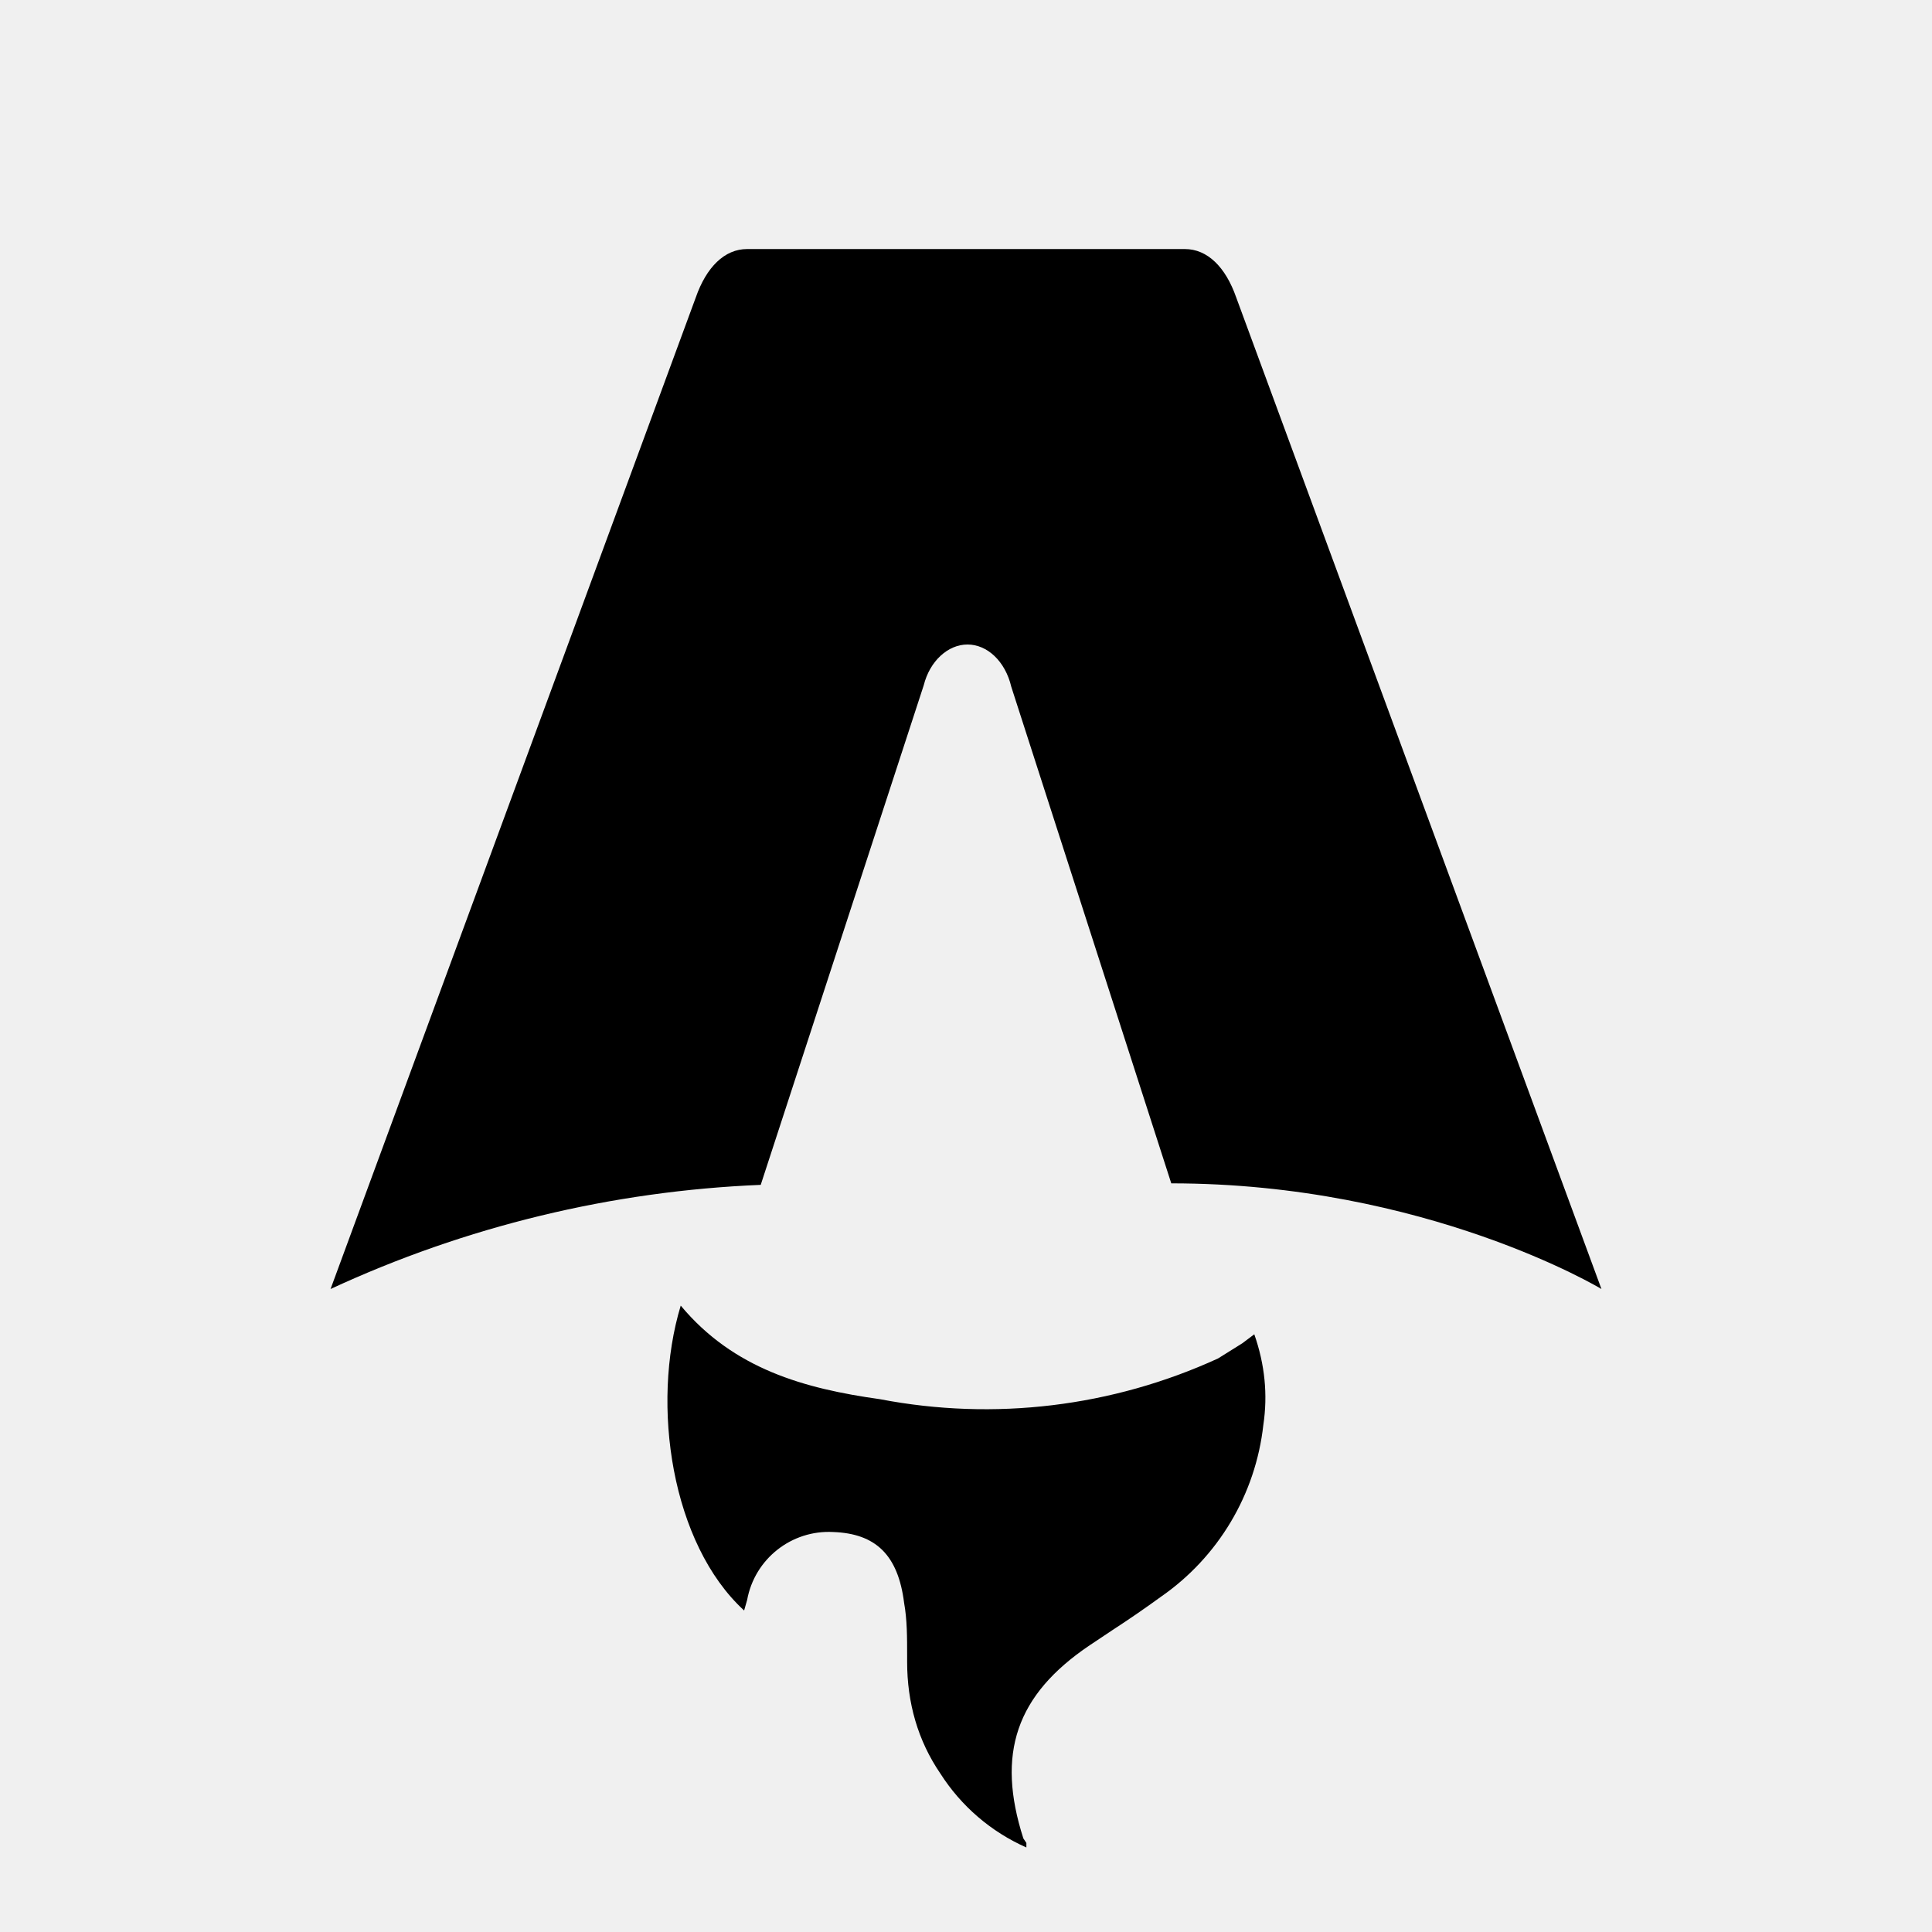
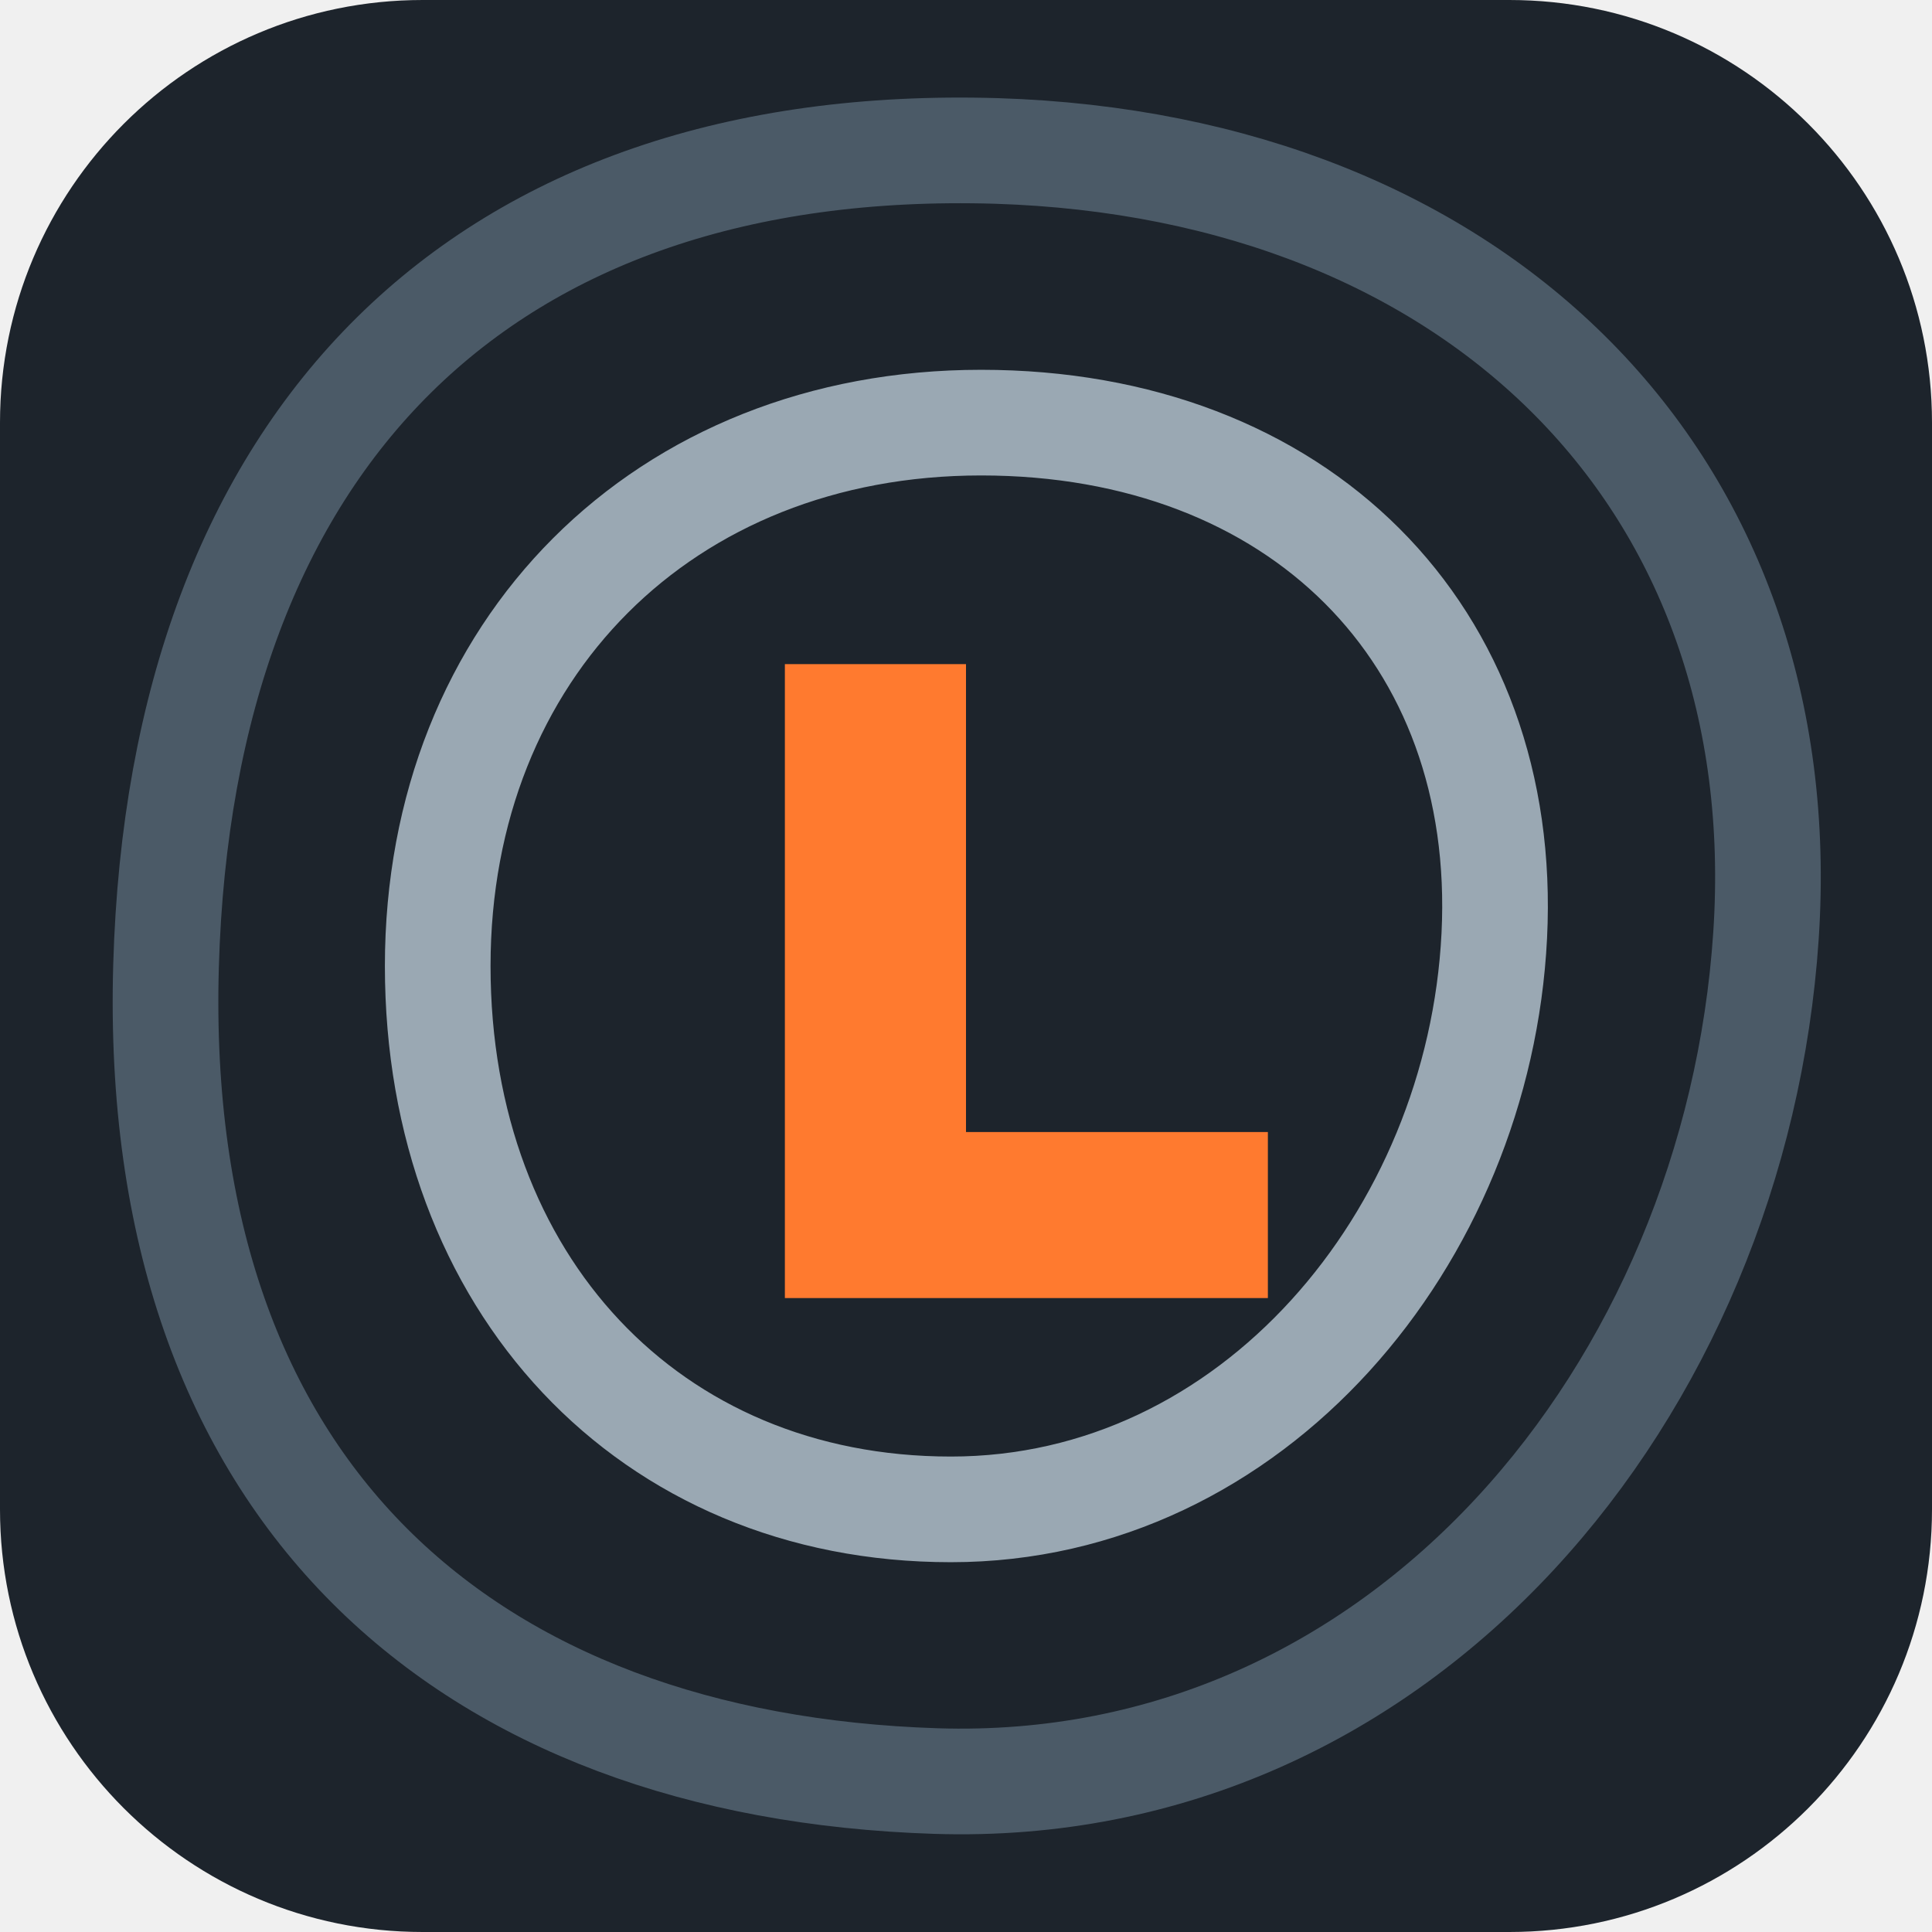
- <svg xmlns="http://www.w3.org/2000/svg" fill="none" viewBox="0 0 128 128">
-   <path d="M50.4 78.5a75.1 75.1 0 0 0-28.5 6.9l24.2-65.7c.7-2 1.9-3.2 3.4-3.2h29c1.5 0 2.7 1.2 3.4 3.2l24.2 65.7s-11.6-7-28.5-7L67 45.5c-.4-1.7-1.6-2.8-2.9-2.8-1.3 0-2.5 1.1-2.9 2.7L50.4 78.5Zm-1.1 28.2Zm-4.2-20.2c-2 6.6-.6 15.8 4.2 20.2a17.5 17.5 0 0 1 .2-.7 5.5 5.5 0 0 1 5.7-4.5c2.8.1 4.3 1.5 4.7 4.7.2 1.1.2 2.3.2 3.5v.4c0 2.7.7 5.2 2.2 7.4a13 13 0 0 0 5.7 4.9v-.3l-.2-.3c-1.8-5.6-.5-9.5 4.4-12.8l1.5-1a73 73 0 0 0 3.2-2.2 16 16 0 0 0 6.8-11.4c.3-2 .1-4-.6-6l-.8.6-1.6 1a37 37 0 0 1-22.4 2.7c-5-.7-9.7-2-13.2-6.2Z" />
-   <style>
-         path { fill: #000; }
-         @media (prefers-color-scheme: dark) {
-             path { fill: #FFF; }
-         }
-     </style>
+ <svg xmlns="http://www.w3.org/2000/svg" viewBox="0 0 128 128">
+   <rect width="128" height="128" rx="28" fill="#1d242c" />
+   <path d="M66 10c32 1 53 22 51 52s-24 57-55 56S10 99 11 64 32 9 66 10Z" fill="none" stroke="#4b5a67" stroke-width="7" />
+   <path d="M65 28c21 0 35 14 34 34s-16 38-36 38-34-15-34-36 15-36 36-36Z" fill="none" stroke="#9aa8b3" stroke-width="7" />
+   <path d="M52 44h12v31h20v11H52Z" fill="#ff7a2f" />
</svg>
